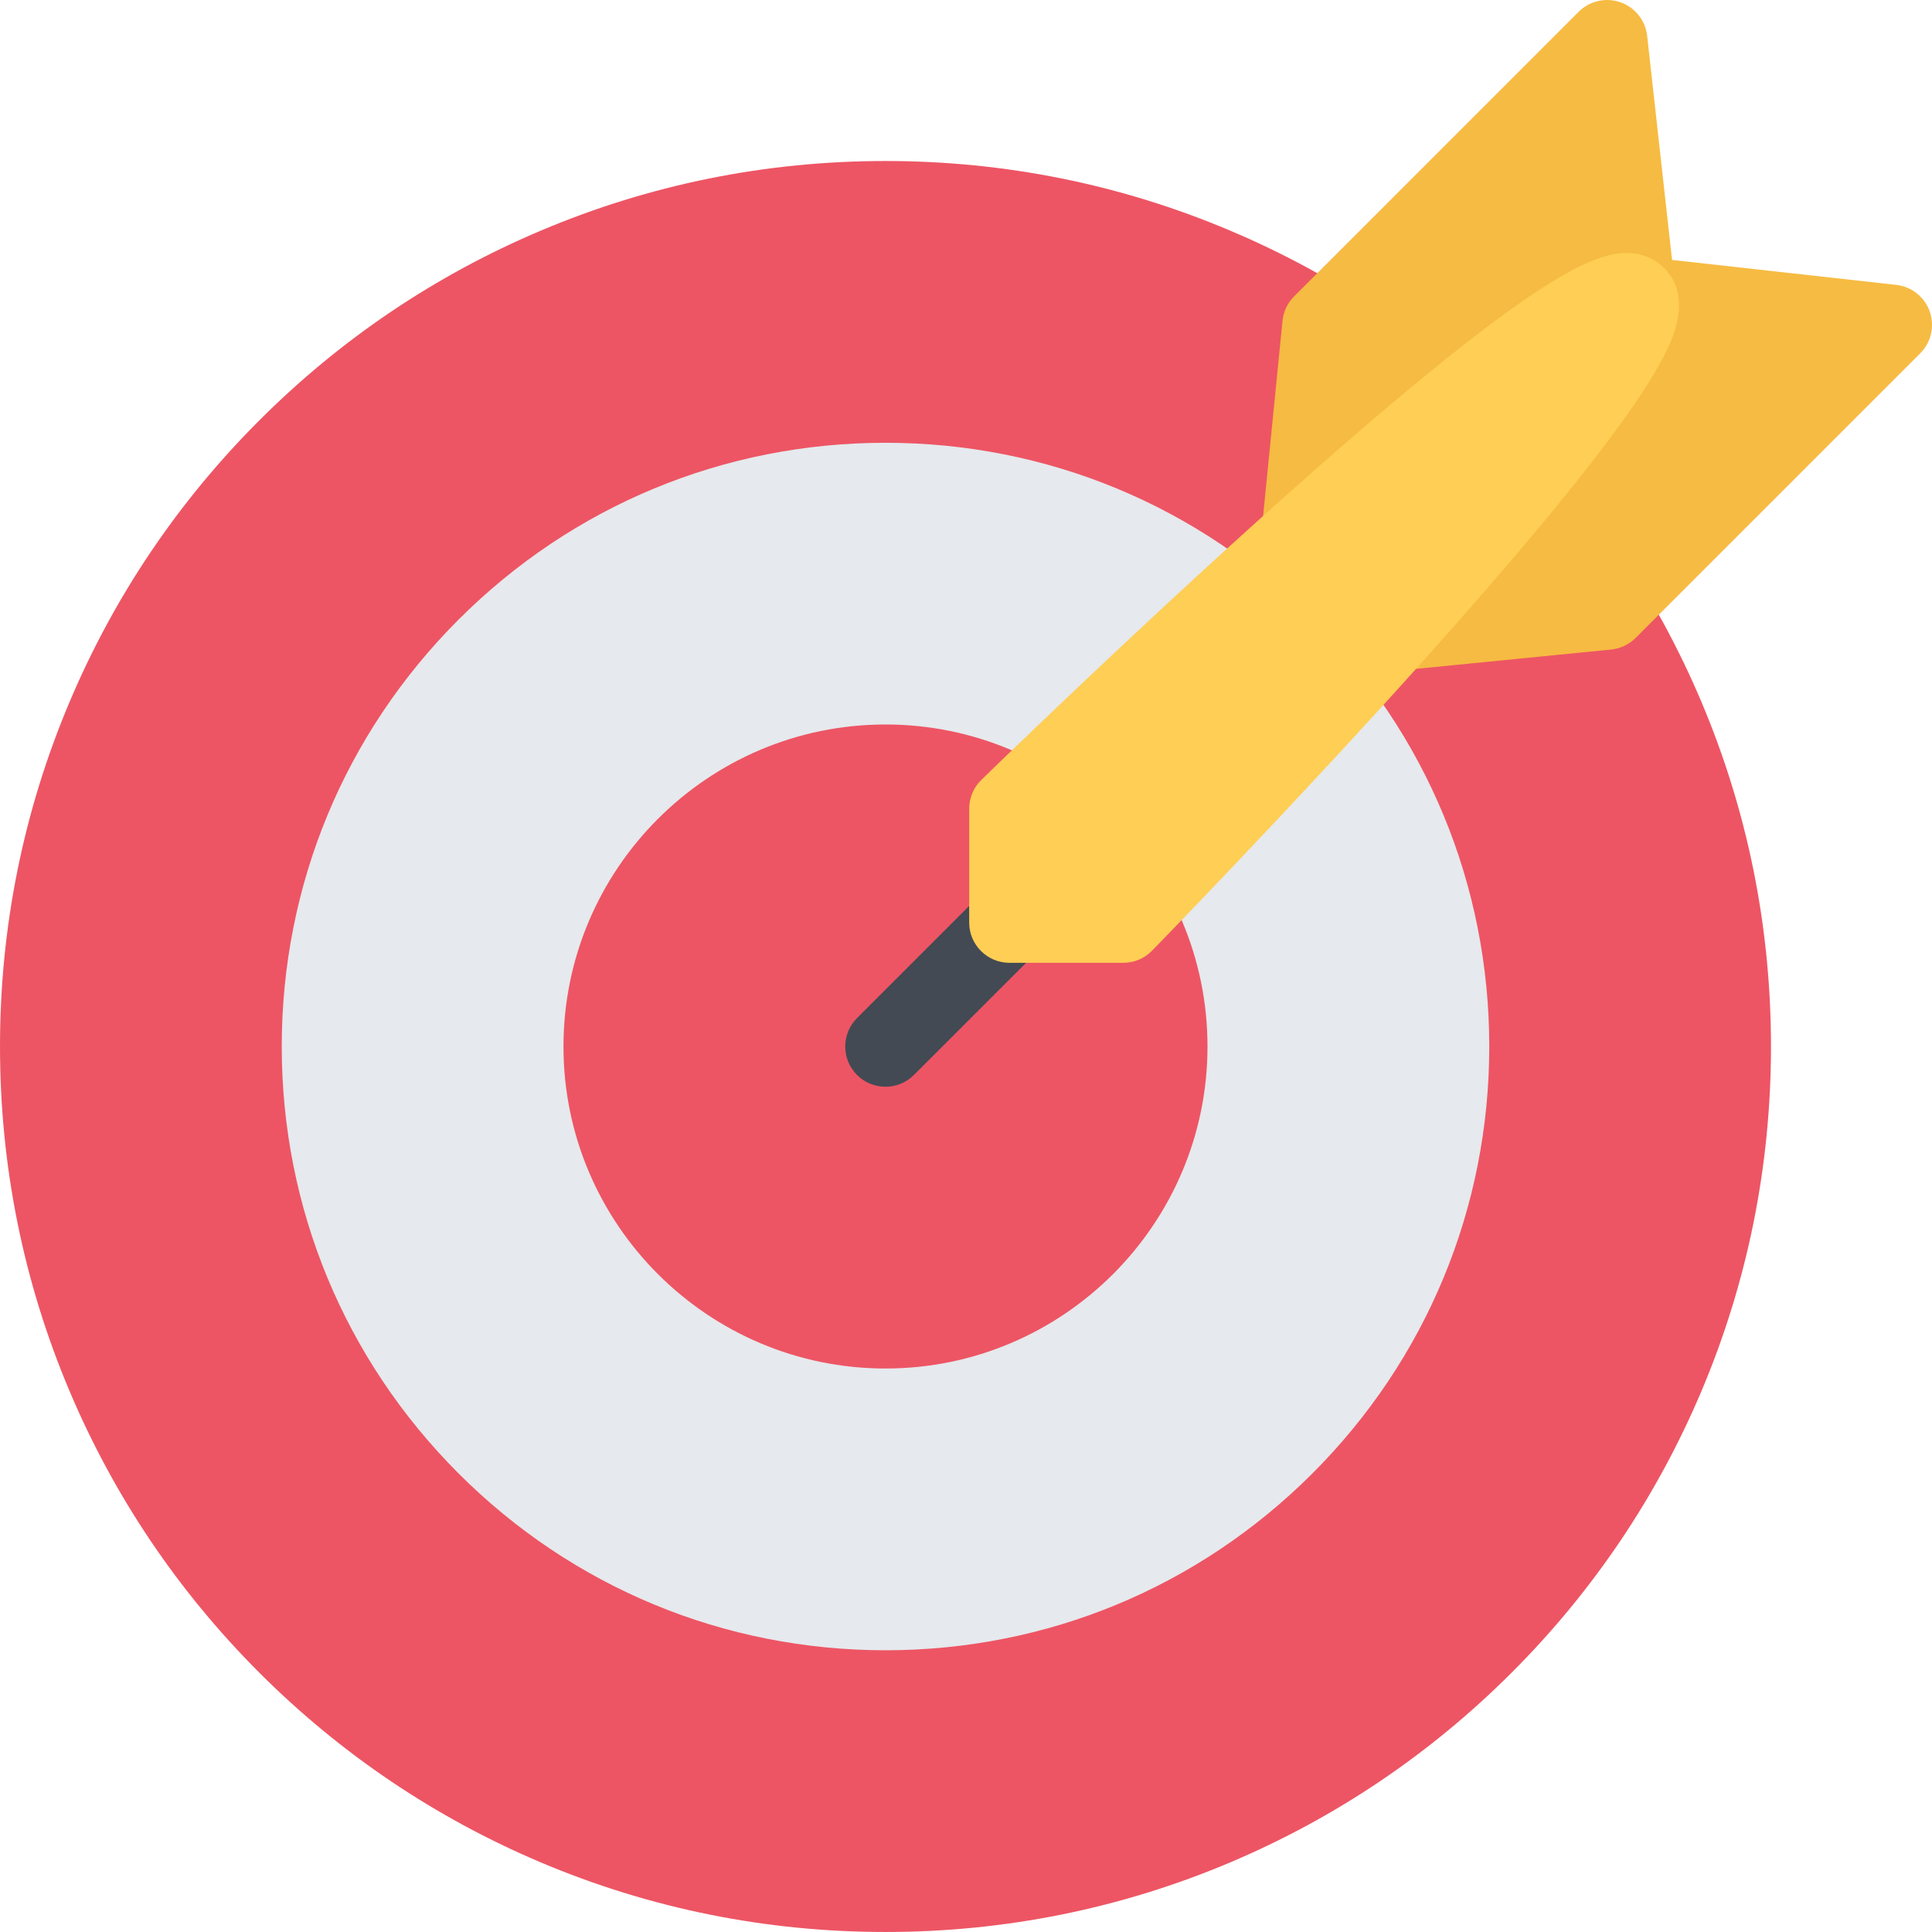
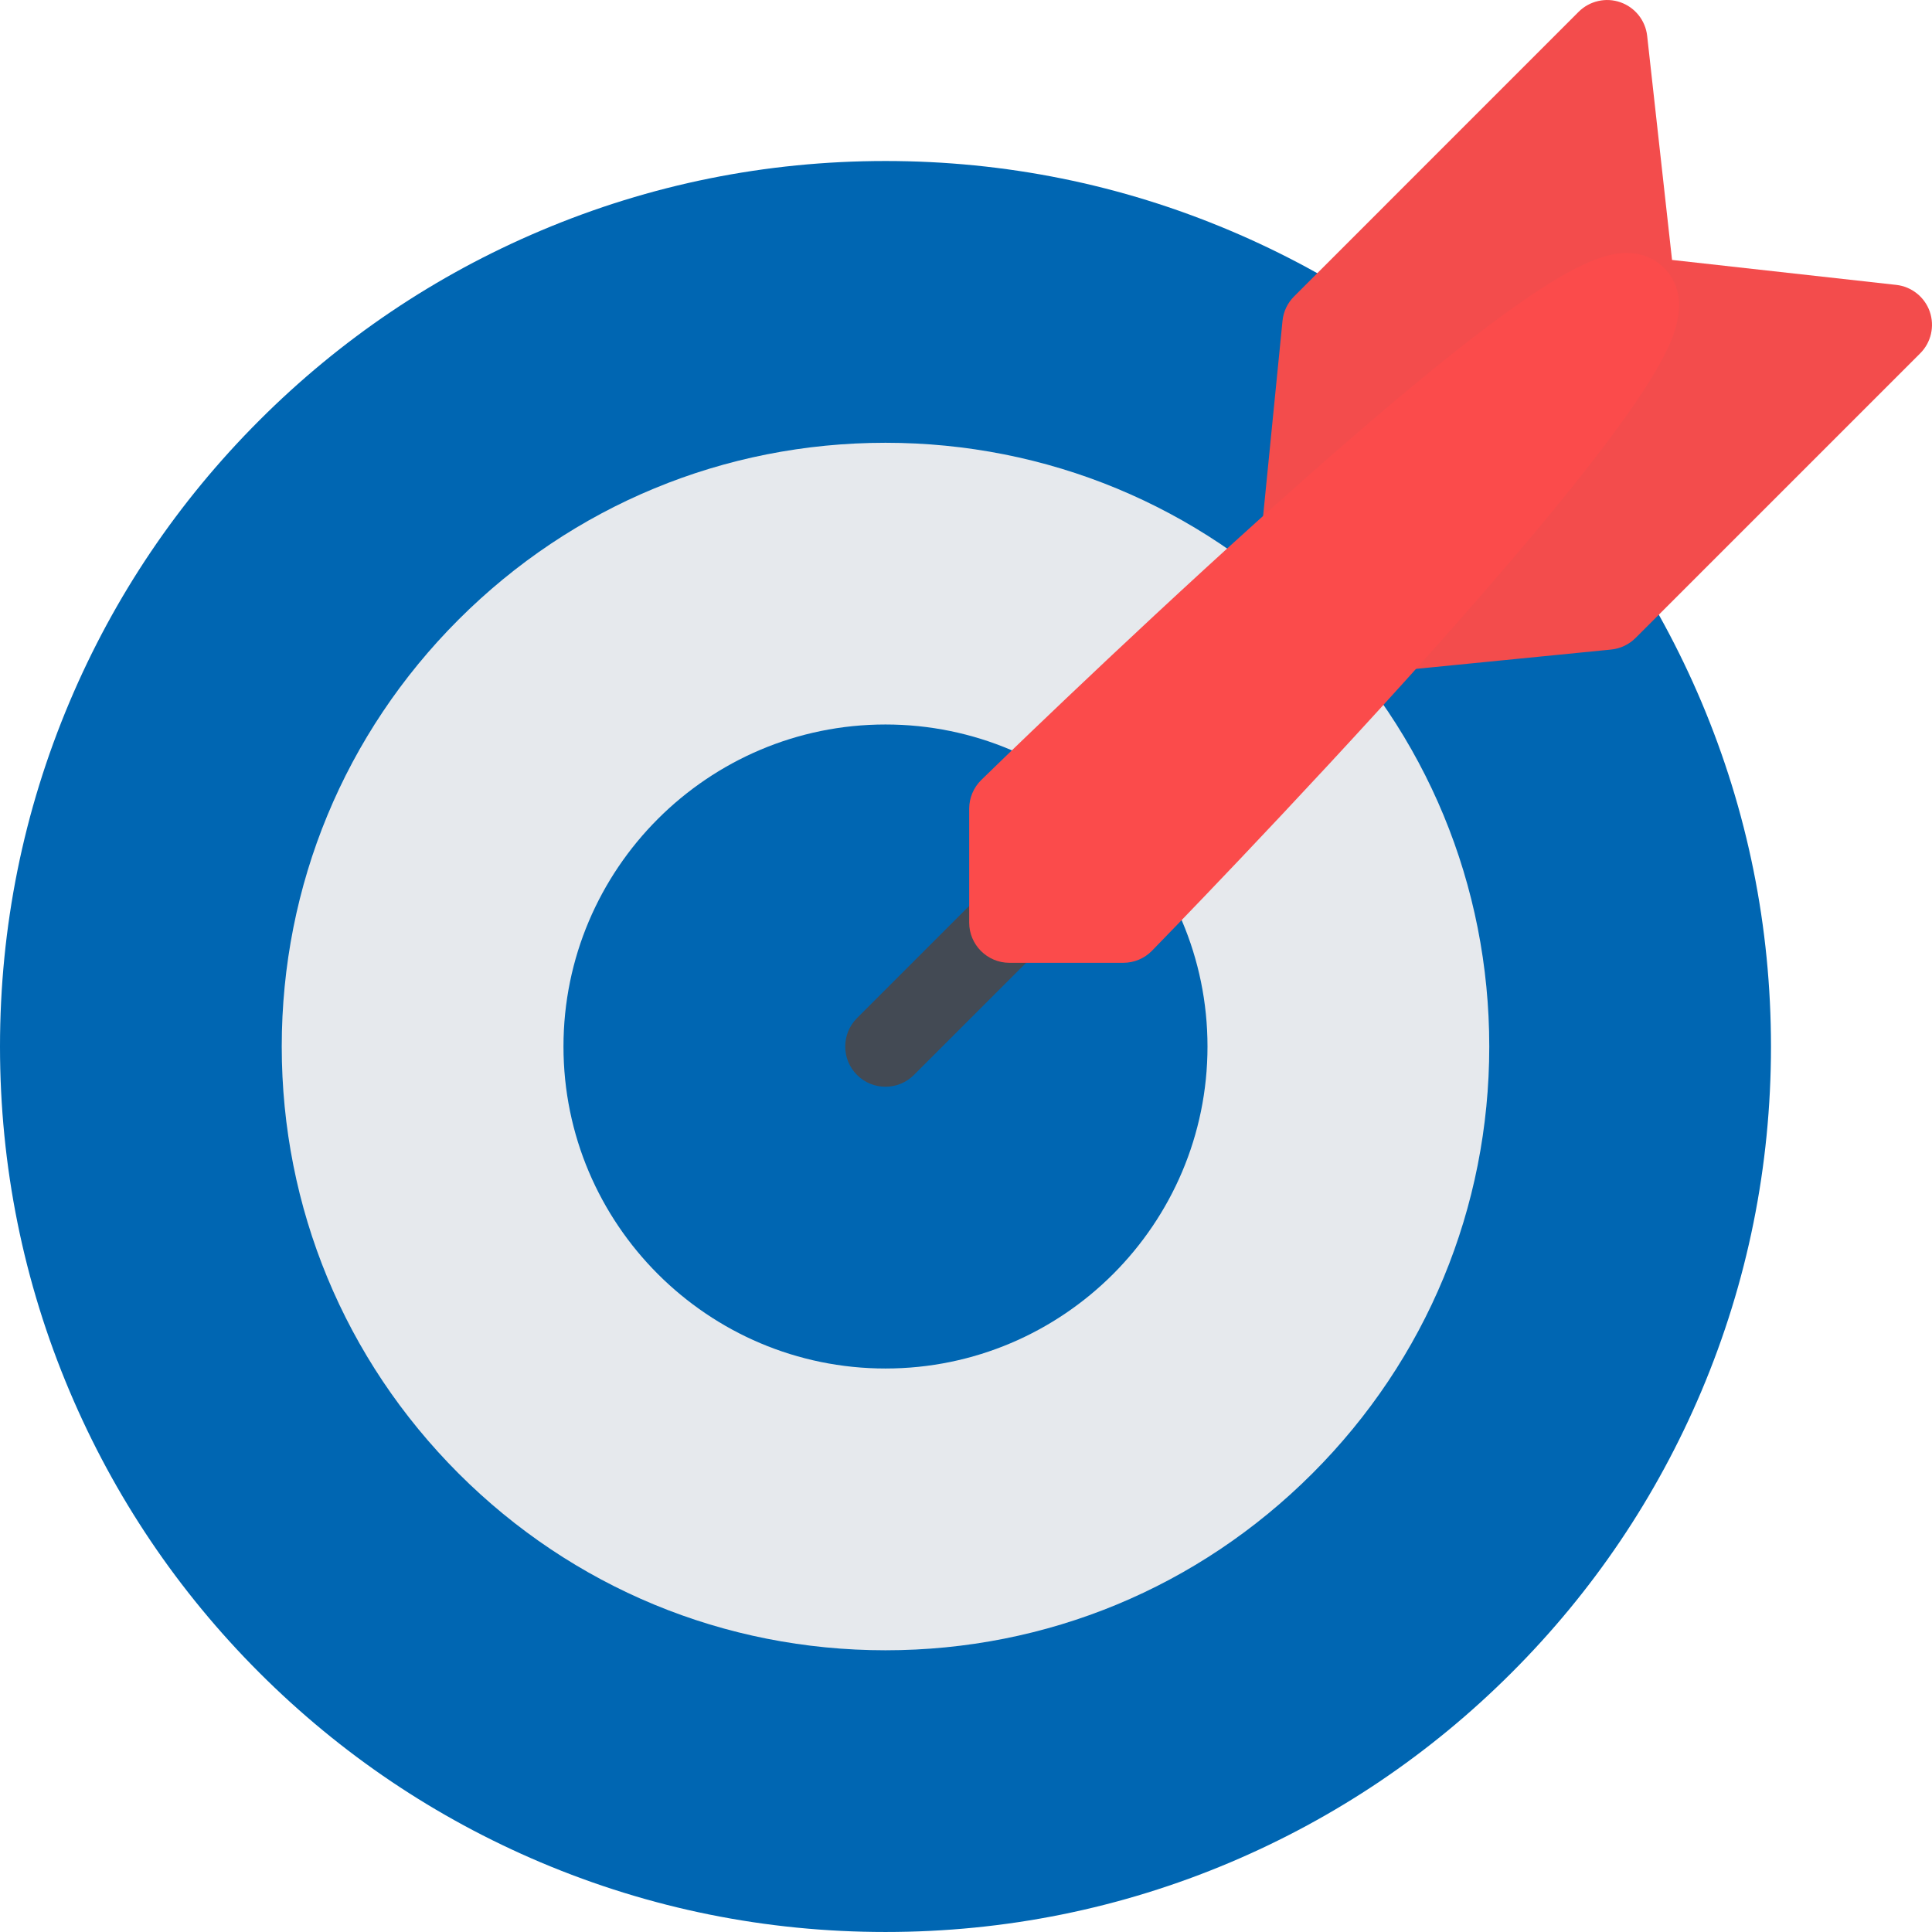
<svg xmlns="http://www.w3.org/2000/svg" height="800px" width="800px" version="1.1" id="Layer_1" viewBox="0 0 511.974 511.974" xml:space="preserve">
-   <path style="fill:#ED5564;" d="M450.867,185.987c-11.828-27.952-28.732-53.044-50.295-74.59  c-21.545-21.546-46.638-38.467-74.574-50.279c-28.936-12.249-59.676-18.452-91.346-18.452c-31.678,0-62.403,6.203-91.339,18.452  c-27.944,11.812-53.044,28.733-74.59,50.279c-21.546,21.546-38.459,46.639-50.278,74.59C6.203,214.924,0,245.656,0,277.326  c0,31.671,6.203,62.403,18.444,91.34c11.82,27.936,28.733,53.044,50.279,74.59c21.545,21.545,46.646,38.451,74.59,50.278  c28.936,12.233,59.661,18.437,91.339,18.437c31.67,0,62.41-6.203,91.346-18.437c27.937-11.827,53.029-28.733,74.574-50.278  c21.562-21.546,38.467-46.654,50.295-74.59c12.233-28.937,18.437-59.669,18.437-91.34  C469.303,245.656,463.1,214.924,450.867,185.987z" />
-   <path style="fill:#E6E9ED;" d="M347.779,164.192c-30.218-30.217-70.388-46.857-113.127-46.857c-42.74,0-82.917,16.64-113.135,46.857  S74.66,234.595,74.66,277.326c0,42.732,16.64,82.902,46.857,113.135c30.217,30.218,70.395,46.857,113.135,46.857  c42.739,0,82.909-16.64,113.127-46.857c30.232-30.232,46.872-70.402,46.872-113.135  C394.651,234.594,378.011,194.409,347.779,164.192z" />
-   <path style="fill:#ED5564;" d="M234.652,191.987c-47.052,0-85.332,38.279-85.332,85.339c0,47.045,38.279,85.324,85.332,85.324  c47.052,0,85.331-38.279,85.331-85.324C319.983,230.266,281.704,191.987,234.652,191.987z" />
-   <path style="fill:#F6BB42;" d="M511.379,82.555c-1.359-3.859-4.812-6.609-8.89-7.062l-59.403-6.608l-6.594-59.388  c-0.453-4.078-3.203-7.531-7.077-8.891c-3.859-1.359-8.171-0.375-11.077,2.516L342.92,78.556c-1.734,1.734-2.828,4.031-3.062,6.484  l-5.453,54.888c-0.406,4.156,1.641,8.171,5.25,10.28c1.672,0.969,3.516,1.438,5.375,1.438c2.156,0,4.312-0.641,6.155-1.953  l37.779-26.686l-26.687,37.795c-2.406,3.406-2.609,7.905-0.5,11.515c1.922,3.312,5.438,5.297,9.203,5.297  c0.359,0,0.703-0.016,1.062-0.047l54.903-5.438c2.453-0.25,4.734-1.328,6.483-3.078l75.418-75.417  C511.754,90.742,512.722,86.43,511.379,82.555z" />
-   <path style="fill:#434A54;" d="M234.652,287.982c-2.734,0-5.461-1.031-7.546-3.125c-4.164-4.156-4.164-10.905,0.008-15.077  l32.841-32.842c4.164-4.172,10.922-4.172,15.093,0c4.156,4.156,4.156,10.921,0,15.077l-32.857,32.842  C240.112,286.951,237.378,287.982,234.652,287.982z" />
-   <path style="fill:#FFCE54;" d="M440.976,71.009c-1.812-1.812-5.016-3.968-9.999-3.968c-9.812,0-28.452,8.608-97.761,71.043  c-37.623,33.904-72.824,68.246-73.168,68.59c-2.055,2.016-3.218,4.766-3.218,7.641v30.154c0,5.891,4.781,10.672,10.671,10.672h30.17  c2.875,0,5.625-1.156,7.625-3.219c0.375-0.375,37.842-38.764,73.199-78.293c20.889-23.358,36.998-42.576,47.888-57.138  c6.812-9.108,11.562-16.327,14.53-22.108C442.883,90.555,448.867,78.899,440.976,71.009z" />
+   <defs id="defs6" />
+   <path style="fill:#0066b2;fill-opacity:1" d="M450.867,185.987c-11.828-27.952-28.732-53.044-50.295-74.59  c-21.545-21.546-46.638-38.467-74.574-50.279c-28.936-12.249-59.676-18.452-91.346-18.452c-31.678,0-62.403,6.203-91.339,18.452  c-27.944,11.812-53.044,28.733-74.59,50.279c-21.546,21.546-38.459,46.639-50.278,74.59C6.203,214.924,0,245.656,0,277.326  c0,31.671,6.203,62.403,18.444,91.34c11.82,27.936,28.733,53.044,50.279,74.59c21.545,21.545,46.646,38.451,74.59,50.278  c28.936,12.233,59.661,18.437,91.339,18.437c31.67,0,62.41-6.203,91.346-18.437c27.937-11.827,53.029-28.733,74.574-50.278  c21.562-21.546,38.467-46.654,50.295-74.59c12.233-28.937,18.437-59.669,18.437-91.34  C469.303,245.656,463.1,214.924,450.867,185.987z" id="path1" />
+   <path style="fill:#E6E9ED;" d="M347.779,164.192c-30.218-30.217-70.388-46.857-113.127-46.857c-42.74,0-82.917,16.64-113.135,46.857  S74.66,234.595,74.66,277.326c0,42.732,16.64,82.902,46.857,113.135c30.217,30.218,70.395,46.857,113.135,46.857  c42.739,0,82.909-16.64,113.127-46.857c30.232-30.232,46.872-70.402,46.872-113.135  C394.651,234.594,378.011,194.409,347.779,164.192z" id="path2" />
+   <path style="fill:#0066b2;fill-opacity:1" d="M234.652,191.987c-47.052,0-85.332,38.279-85.332,85.339c0,47.045,38.279,85.324,85.332,85.324  c47.052,0,85.331-38.279,85.331-85.324C319.983,230.266,281.704,191.987,234.652,191.987z" id="path3" />
+   <path style="fill:#f34c4c;fill-opacity:1" d="M511.379,82.555c-1.359-3.859-4.812-6.609-8.89-7.062l-59.403-6.608l-6.594-59.388  c-0.453-4.078-3.203-7.531-7.077-8.891c-3.859-1.359-8.171-0.375-11.077,2.516L342.92,78.556c-1.734,1.734-2.828,4.031-3.062,6.484  l-5.453,54.888c-0.406,4.156,1.641,8.171,5.25,10.28c1.672,0.969,3.516,1.438,5.375,1.438c2.156,0,4.312-0.641,6.155-1.953  l37.779-26.686l-26.687,37.795c-2.406,3.406-2.609,7.905-0.5,11.515c1.922,3.312,5.438,5.297,9.203,5.297  c0.359,0,0.703-0.016,1.062-0.047l54.903-5.438c2.453-0.25,4.734-1.328,6.483-3.078l75.418-75.417  C511.754,90.742,512.722,86.43,511.379,82.555z" id="path4" />
+   <path style="fill:#434A54;" d="M234.652,287.982c-2.734,0-5.461-1.031-7.546-3.125c-4.164-4.156-4.164-10.905,0.008-15.077  l32.841-32.842c4.164-4.172,10.922-4.172,15.093,0c4.156,4.156,4.156,10.921,0,15.077l-32.857,32.842  C240.112,286.951,237.378,287.982,234.652,287.982z" id="path5" />
+   <path style="fill:#fb4b4b;fill-opacity:1" d="M440.976,71.009c-1.812-1.812-5.016-3.968-9.999-3.968c-9.812,0-28.452,8.608-97.761,71.043  c-37.623,33.904-72.824,68.246-73.168,68.59c-2.055,2.016-3.218,4.766-3.218,7.641v30.154c0,5.891,4.781,10.672,10.671,10.672h30.17  c2.875,0,5.625-1.156,7.625-3.219c0.375-0.375,37.842-38.764,73.199-78.293c20.889-23.358,36.998-42.576,47.888-57.138  c6.812-9.108,11.562-16.327,14.53-22.108C442.883,90.555,448.867,78.899,440.976,71.009z" id="path6" />
</svg>
